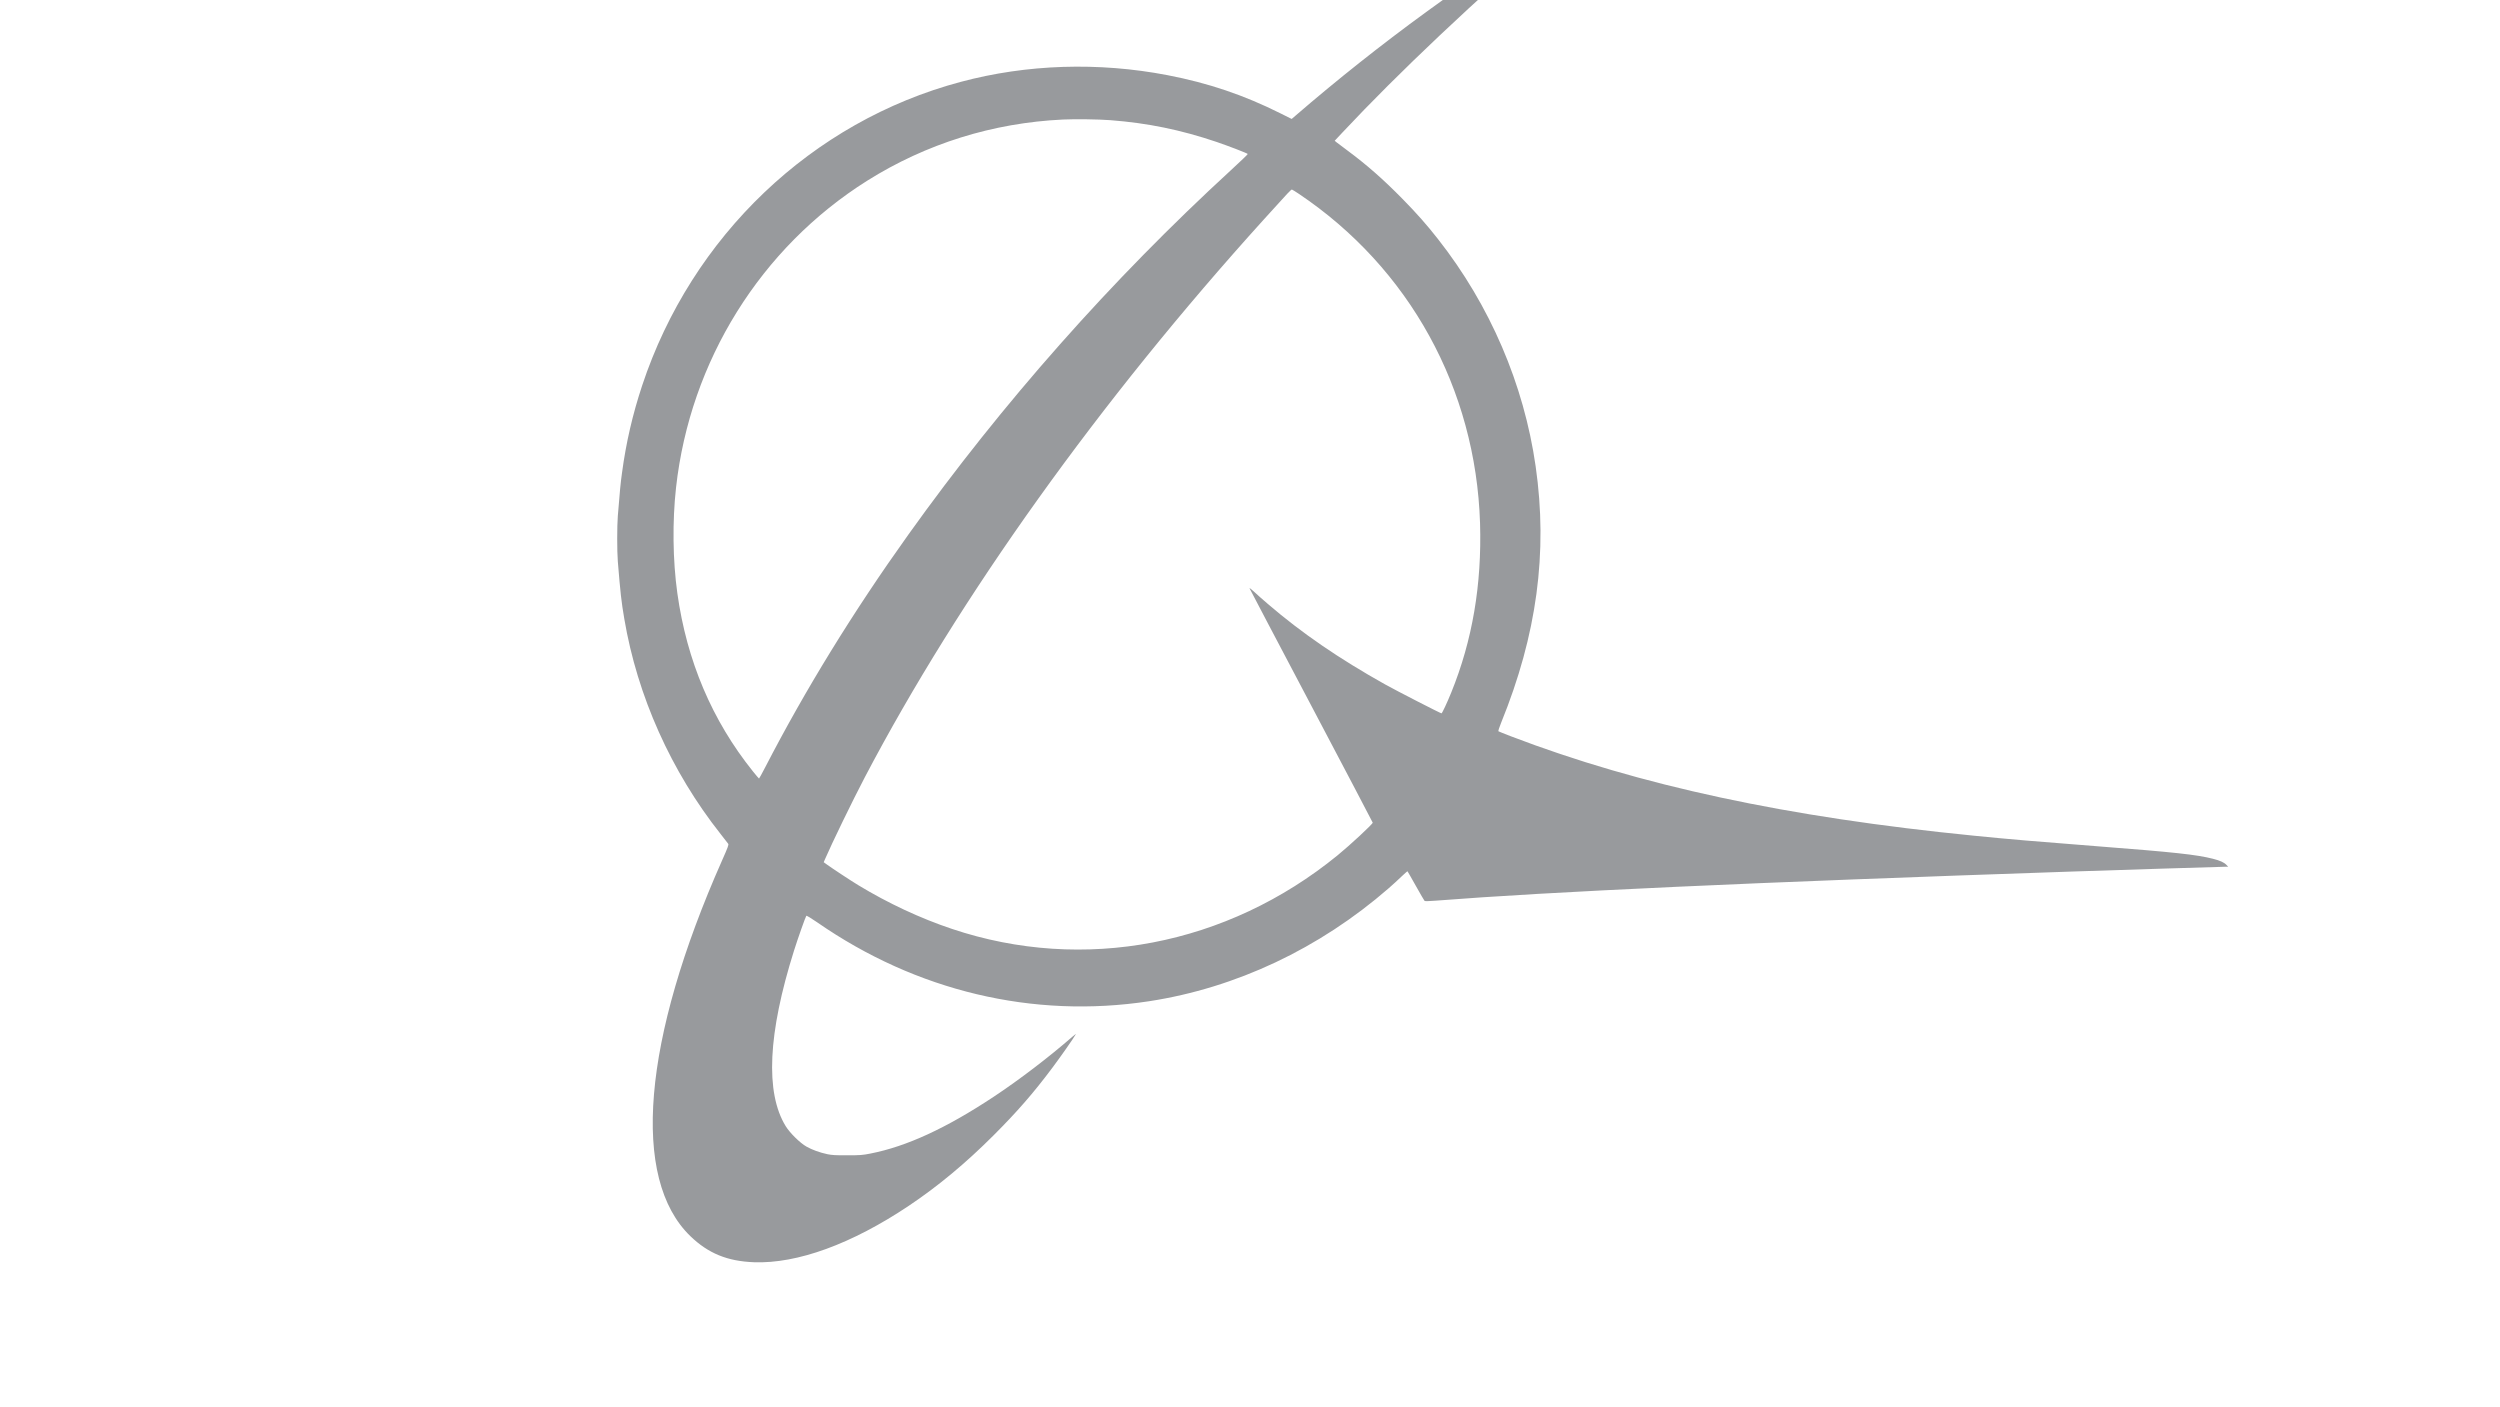
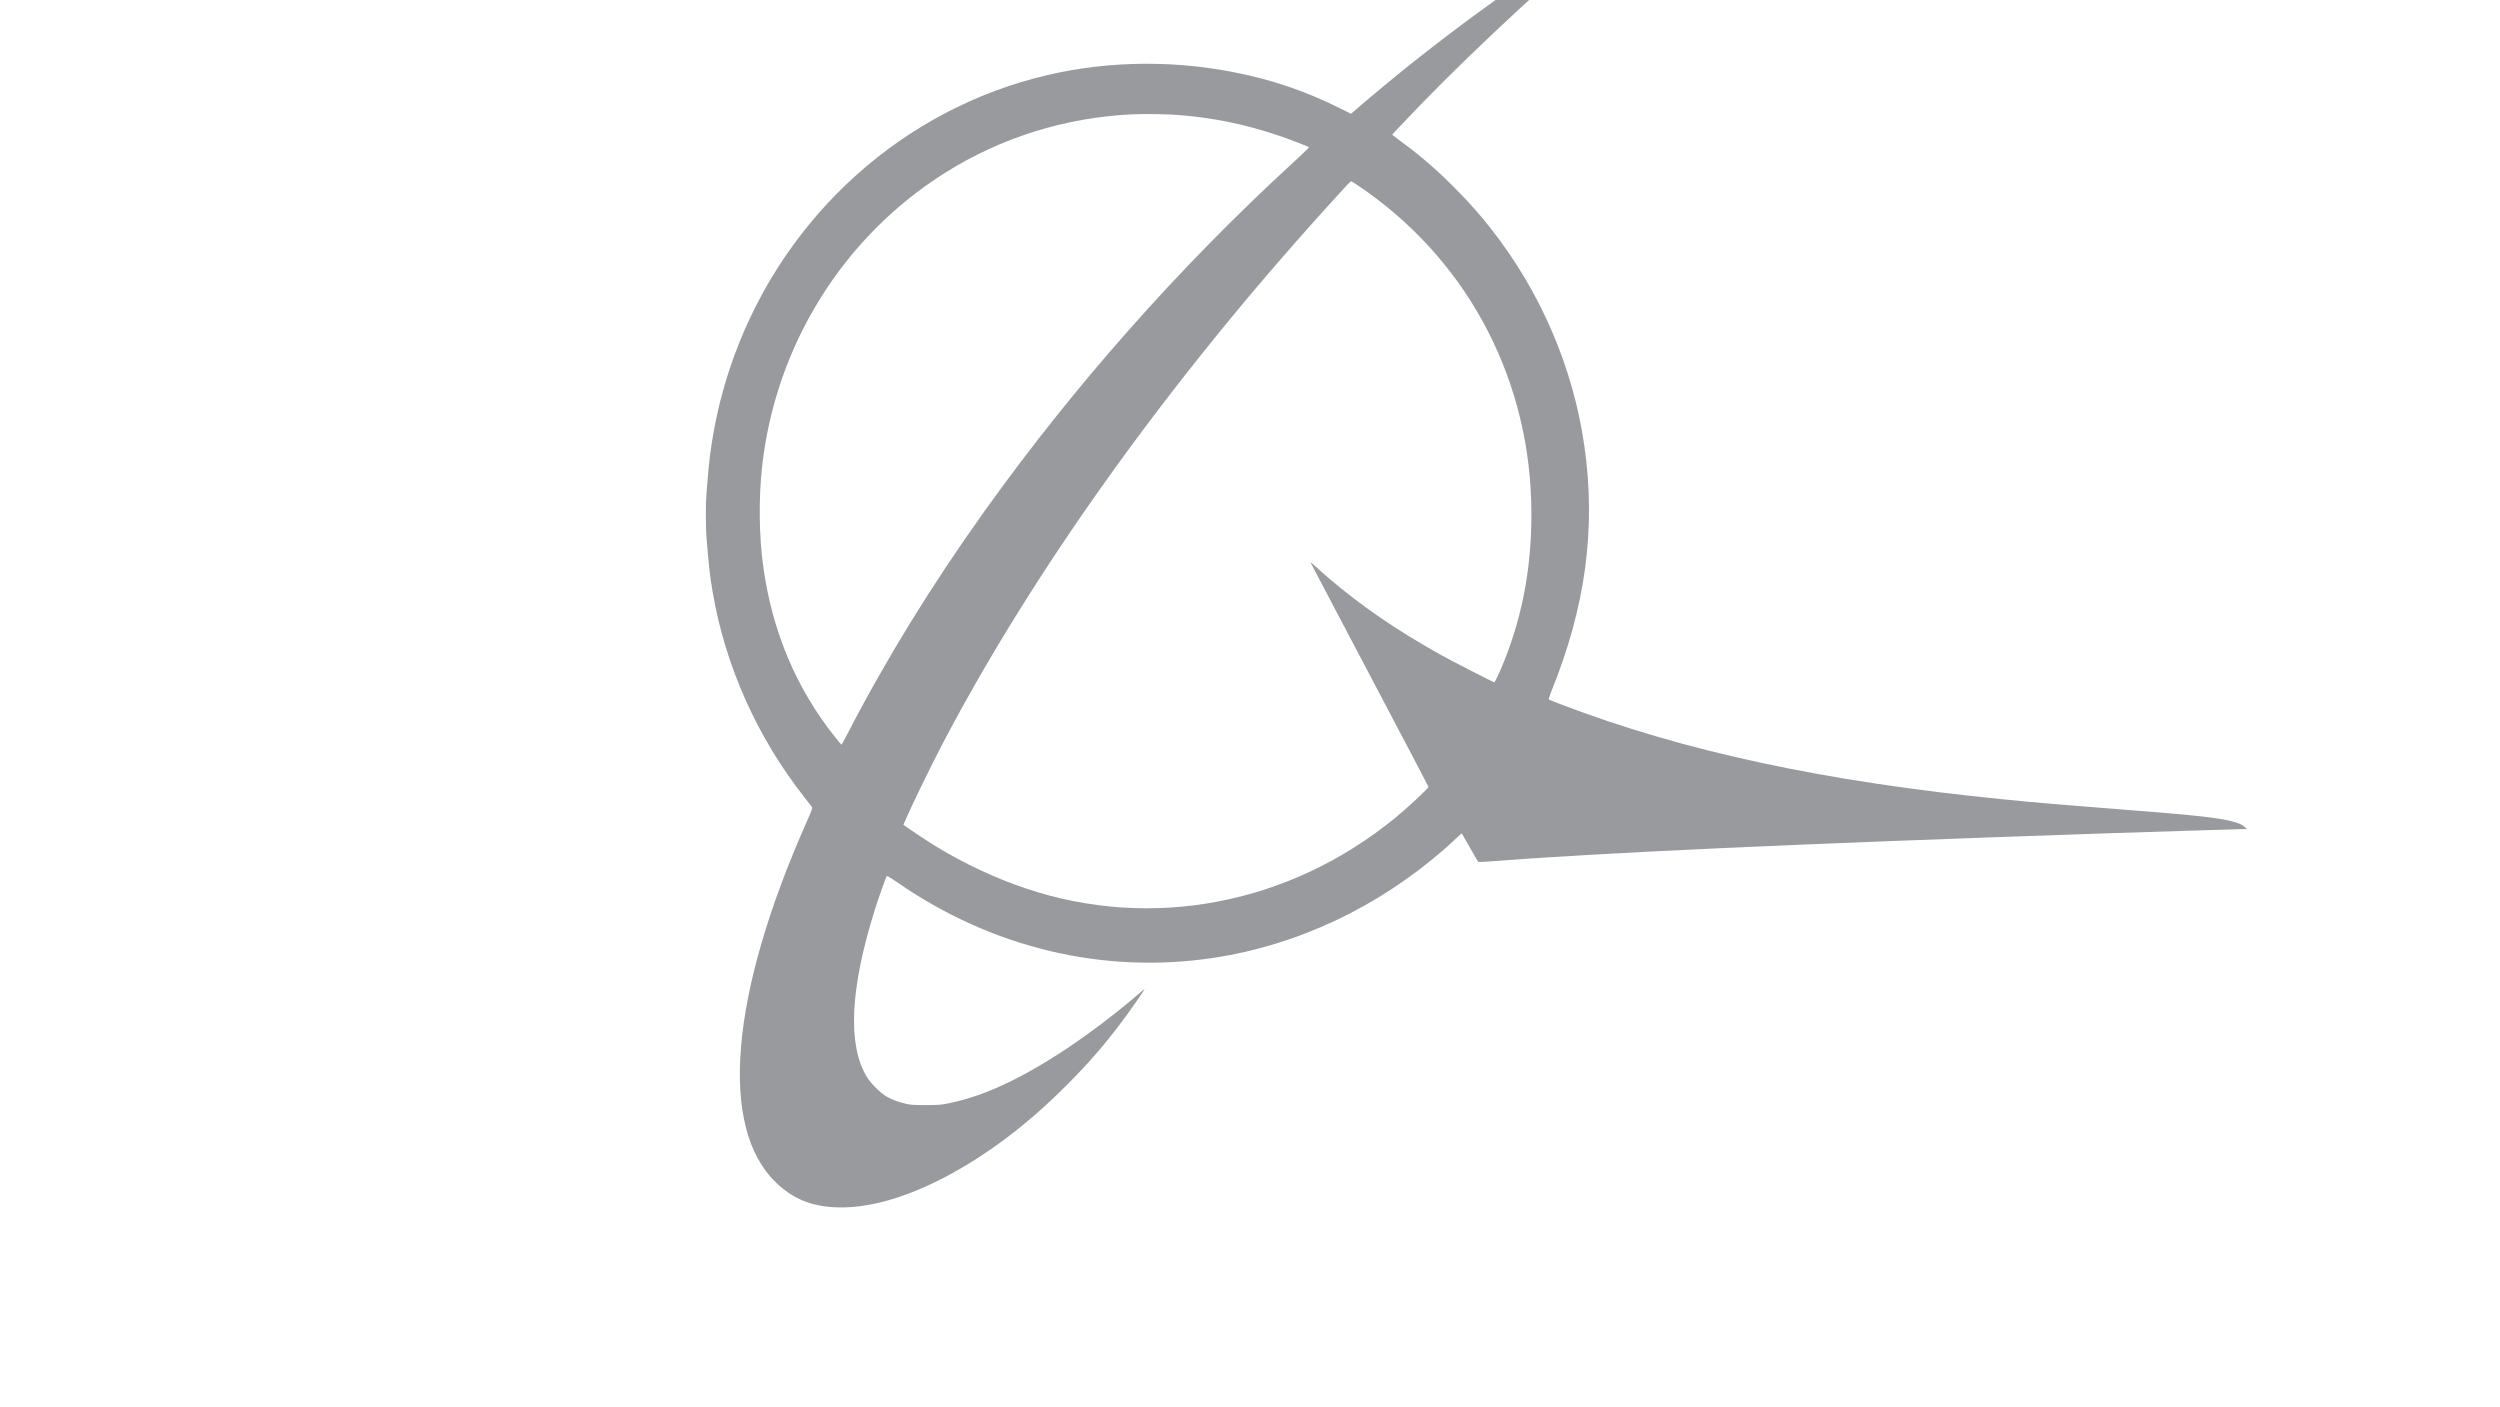
- <svg xmlns="http://www.w3.org/2000/svg" version="1.0" width="2688pt" height="1512pt" viewBox="0 0 3300 2200" preserveAspectRatio="xMidYMid meet">
+ <svg xmlns="http://www.w3.org/2000/svg" version="1.0" width="2688pt" height="1512pt" viewBox="0 0 3100 2300" preserveAspectRatio="xMidYMid meet">
  <g transform="translate(0,2000) scale(0.1,-0.1)" fill="#989A9D" stroke="none">
    <path d="M21395 21239 c-1427 -864 -2880 -1923 -4186 -3051 l-57 -49 -170 85 c-577 289 -1134 477 -1772 600 -1081 208 -2201 172 -3236 -105 -2328 -621 -4208 -2413 -4983 -4749 -150 -454 -252 -894 -315 -1363 -23 -164 -33 -269 -66 -677 -13 -163 -13 -550 0 -715 41 -498 54 -618 101 -895 204 -1207 732 -2388 1508 -3369 58 -74 111 -142 118 -152 10 -14 -5 -55 -94 -255 -1248 -2814 -1432 -4984 -496 -5885 279 -268 577 -390 993 -406 678 -25 1530 286 2422 883 460 308 891 667 1328 1104 365 365 619 656 914 1050 132 176 332 461 371 530 5 8 -20 -10 -56 -41 -370 -322 -825 -669 -1224 -934 -747 -495 -1367 -781 -1935 -892 -120 -24 -160 -27 -360 -27 -181 -1 -241 3 -310 17 -122 26 -238 68 -327 118 -102 57 -261 214 -327 321 -322 524 -278 1451 131 2748 58 185 181 532 192 543 5 5 80 -40 168 -101 1552 -1078 3381 -1513 5193 -1236 1361 209 2664 823 3750 1768 63 55 154 138 202 185 49 46 90 83 92 80 3 -2 61 -105 131 -229 69 -124 131 -229 136 -234 5 -6 68 -5 166 3 1813 142 4922 285 9958 456 688 23 2333 75 2394 75 l55 0 -29 30 c-37 39 -100 67 -210 95 -257 65 -607 103 -1800 195 -963 75 -1383 110 -1940 166 -2925 290 -5226 784 -7240 1554 -104 40 -194 76 -199 80 -4 5 15 66 44 136 558 1373 732 2661 539 4008 -184 1286 -714 2520 -1528 3556 -174 222 -334 403 -551 624 -306 312 -564 538 -869 764 -79 59 -155 117 -170 128 l-26 22 120 128 c883 942 2038 2033 3458 3267 86 75 154 137 150 137 -5 -1 -75 -42 -158 -91z m-7080 -3119 c584 -45 1097 -150 1661 -340 196 -67 481 -177 489 -189 2 -5 -116 -118 -263 -253 -1870 -1717 -3578 -3647 -5044 -5698 -871 -1219 -1616 -2431 -2244 -3647 -49 -95 -92 -173 -95 -173 -3 0 -46 51 -96 113 -639 797 -1034 1728 -1182 2787 -72 515 -79 1125 -20 1655 220 1977 1325 3750 2989 4797 923 580 1966 906 3065 958 189 9 556 4 740 -10z m2947 -1151 c1732 -1162 2771 -3051 2837 -5156 29 -957 -119 -1831 -451 -2648 -66 -163 -142 -324 -152 -325 -15 0 -702 352 -886 455 -715 400 -1302 802 -1831 1257 -79 67 -177 154 -218 193 -41 38 -71 61 -68 51 4 -10 439 -838 967 -1838 528 -1001 960 -1824 960 -1828 0 -22 -353 -350 -550 -511 -1731 -1412 -3974 -1841 -6030 -1152 -497 166 -1004 403 -1470 686 -120 73 -411 265 -492 324 l-47 34 20 47 c107 248 430 914 624 1284 1483 2825 3666 5877 6240 8723 399 442 429 473 442 469 7 -2 54 -31 105 -65z" />
  </g>
</svg>
